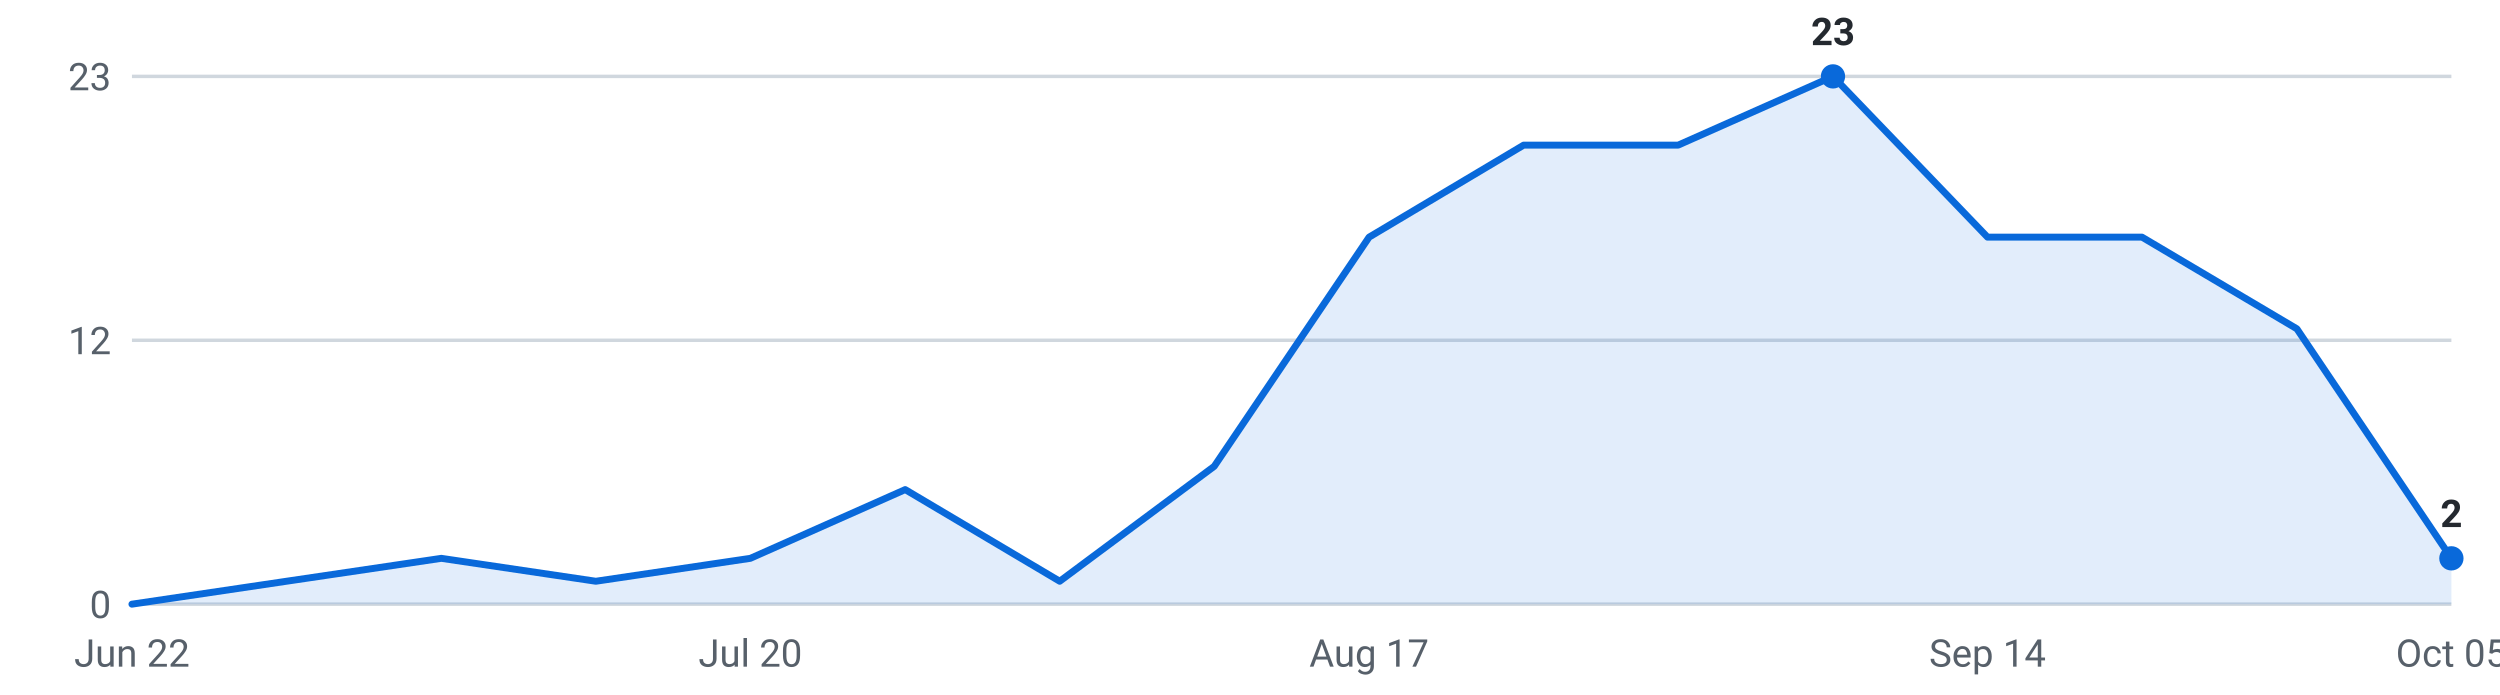
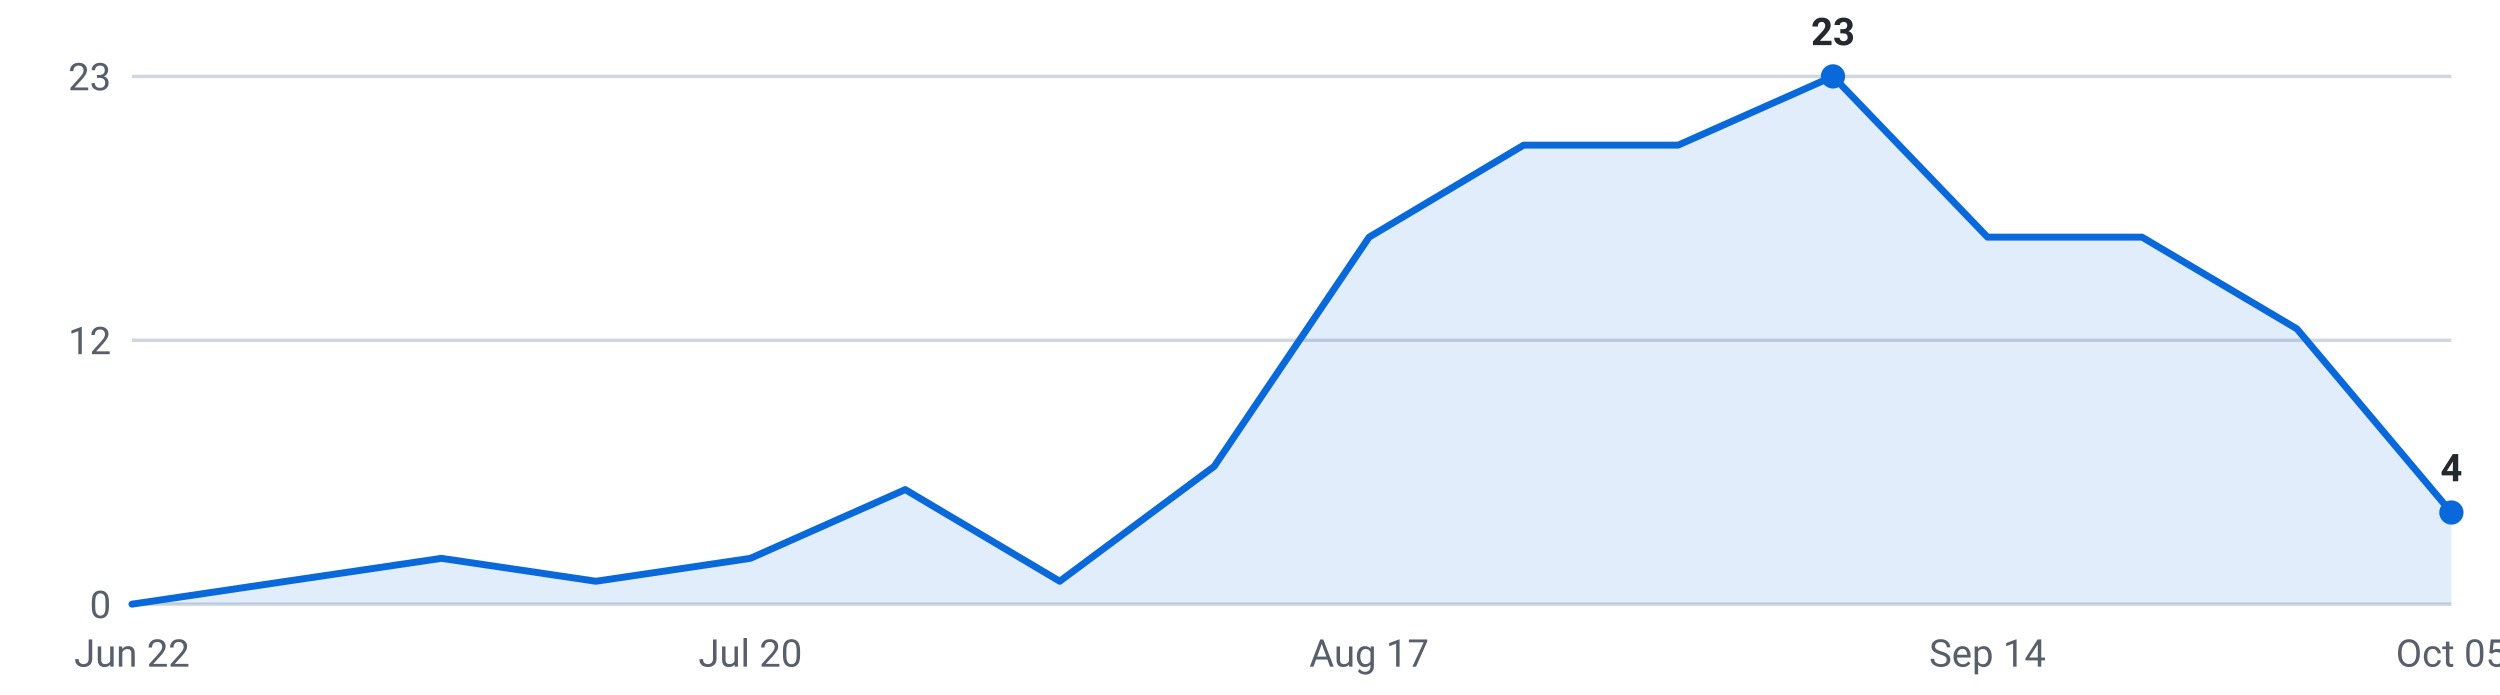
<svg xmlns="http://www.w3.org/2000/svg" viewBox="0 0 720 200" width="720" height="200" role="img" aria-label="Internships posted per week, last 16 weeks">
  <g font-family="-apple-system,Segoe UI,Roboto,sans-serif" font-size="11">
    <line x1="38" y1="174.0" x2="706" y2="174.0" stroke="#d0d7de" stroke-width="1" />
    <text x="32" y="178.0" text-anchor="end" fill="#57606a">0</text>
    <line x1="38" y1="98.0" x2="706" y2="98.0" stroke="#d0d7de" stroke-width="1" />
    <text x="32" y="102.0" text-anchor="end" fill="#57606a">12</text>
    <line x1="38" y1="22.0" x2="706" y2="22.0" stroke="#d0d7de" stroke-width="1" />
    <text x="32" y="26.0" text-anchor="end" fill="#57606a">23</text>
-     <path d="M38.0,174 L38.0,174.0 L82.5,167.4 L127.1,160.8 L171.6,167.4 L216.1,160.8 L260.7,141.0 L305.2,167.4 L349.7,134.3 L394.3,68.3 L438.8,41.8 L483.3,41.8 L527.9,22.0 L572.4,68.3 L616.9,68.3 L661.5,94.7 L706.0,160.8 L706.0,174 Z" fill="#0969da" fill-opacity="0.12" />
-     <polyline points="38.0,174.0 82.5,167.4 127.1,160.8 171.6,167.4 216.1,160.8 260.7,141.0 305.2,167.4 349.7,134.3 394.3,68.3 438.8,41.8 483.3,41.8 527.9,22.0 572.4,68.3 616.9,68.3 661.5,94.7 706.0,160.8" fill="none" stroke="#0969da" stroke-width="2" stroke-linejoin="round" stroke-linecap="round" />
+     <path d="M38.0,174 L38.0,174.0 L82.5,167.4 L127.1,160.8 L171.6,167.4 L216.1,160.8 L260.7,141.0 L305.2,167.4 L349.7,134.3 L394.3,68.3 L438.8,41.8 L483.3,41.8 L527.9,22.0 L572.4,68.3 L616.9,68.3 L661.5,94.7 L706.0,147.6 L706.0,174 Z" fill="#0969da" fill-opacity="0.12" />
+     <polyline points="38.0,174.0 82.5,167.4 127.1,160.8 171.6,167.4 216.1,160.8 260.7,141.0 305.2,167.4 349.7,134.3 394.3,68.3 438.8,41.8 483.3,41.8 527.9,22.0 572.4,68.3 616.9,68.3 661.5,94.7 706.0,147.6" fill="none" stroke="#0969da" stroke-width="2" stroke-linejoin="round" stroke-linecap="round" />
    <circle cx="527.9" cy="22.0" r="3.5" fill="#0969da" />
    <text x="527.9" y="13.0" text-anchor="middle" fill="#24292f" font-weight="600">23</text>
-     <circle cx="706.0" cy="160.8" r="3.5" fill="#0969da" />
-     <text x="706.0" y="151.8" text-anchor="middle" fill="#24292f" font-weight="600">2</text>
+     <circle cx="706.0" cy="147.6" r="3.5" fill="#0969da" />
+     <text x="706.0" y="138.6" text-anchor="middle" fill="#24292f" font-weight="600">4</text>
    <text x="38.0" y="192" text-anchor="middle" fill="#57606a">Jun 22</text>
    <text x="216.1" y="192" text-anchor="middle" fill="#57606a">Jul 20</text>
    <text x="394.3" y="192" text-anchor="middle" fill="#57606a">Aug 17</text>
    <text x="572.4" y="192" text-anchor="middle" fill="#57606a">Sep 14</text>
    <text x="706.0" y="192" text-anchor="middle" fill="#57606a">Oct 05</text>
  </g>
</svg>
